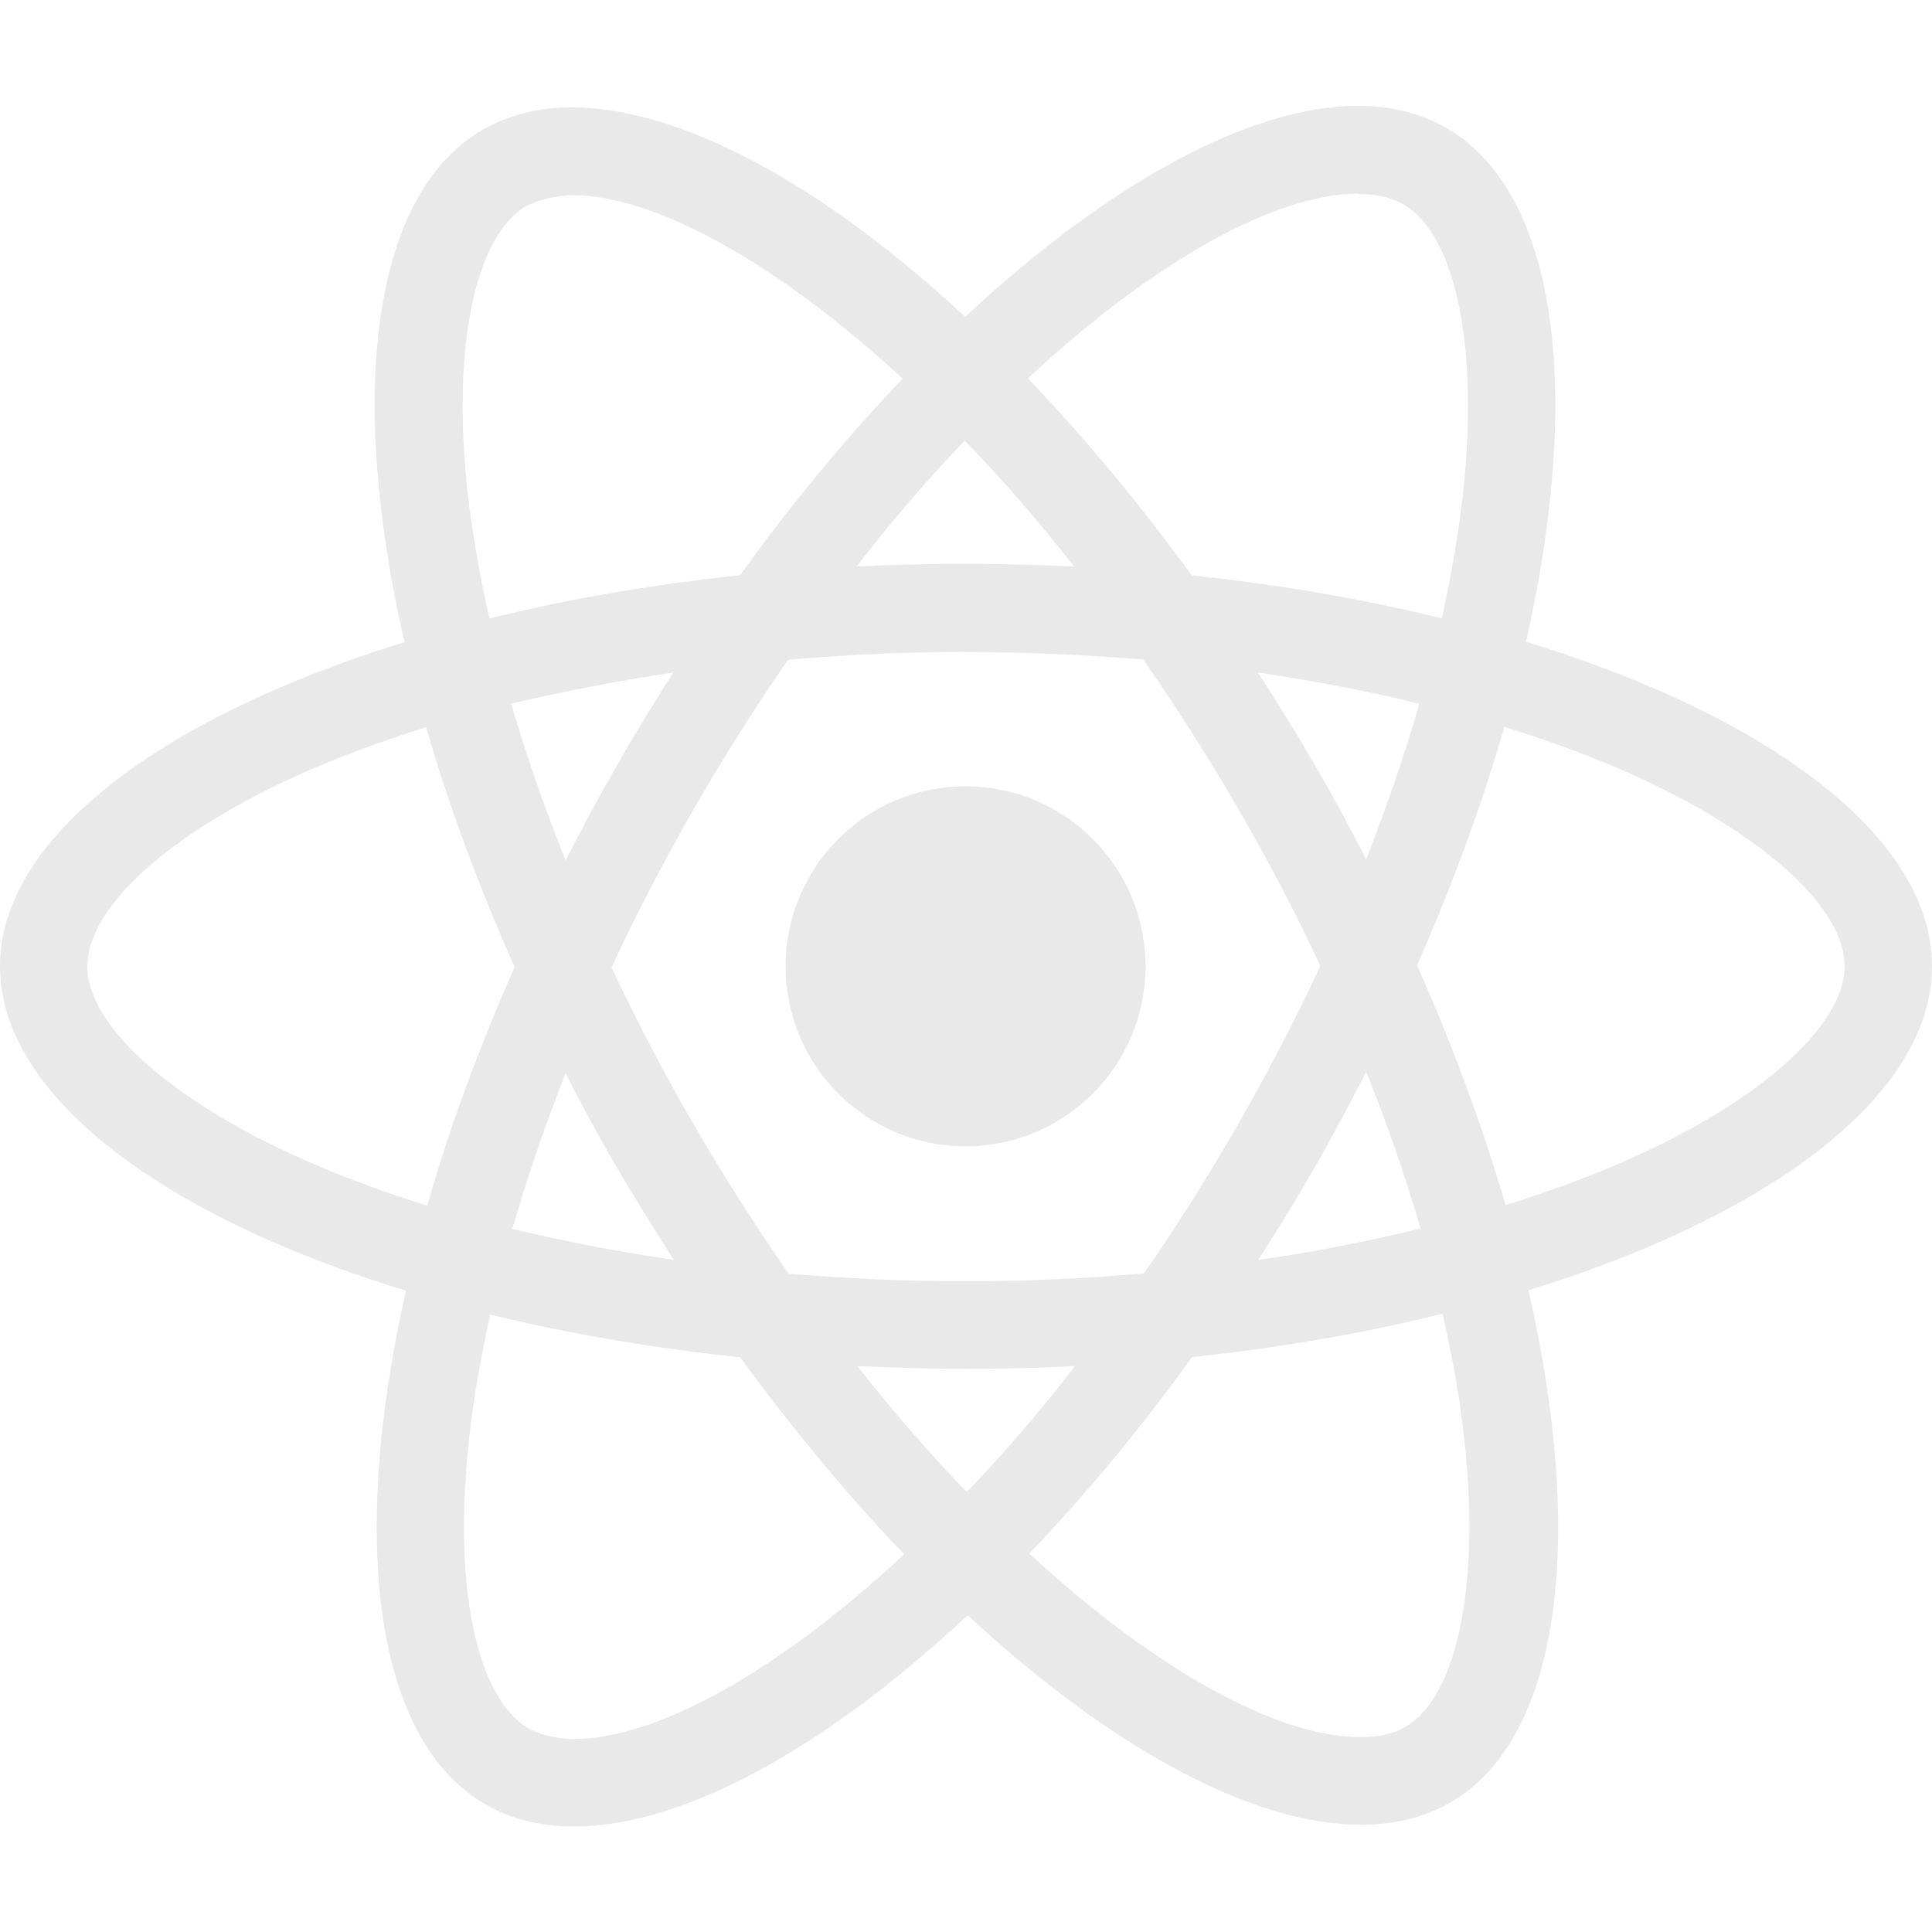
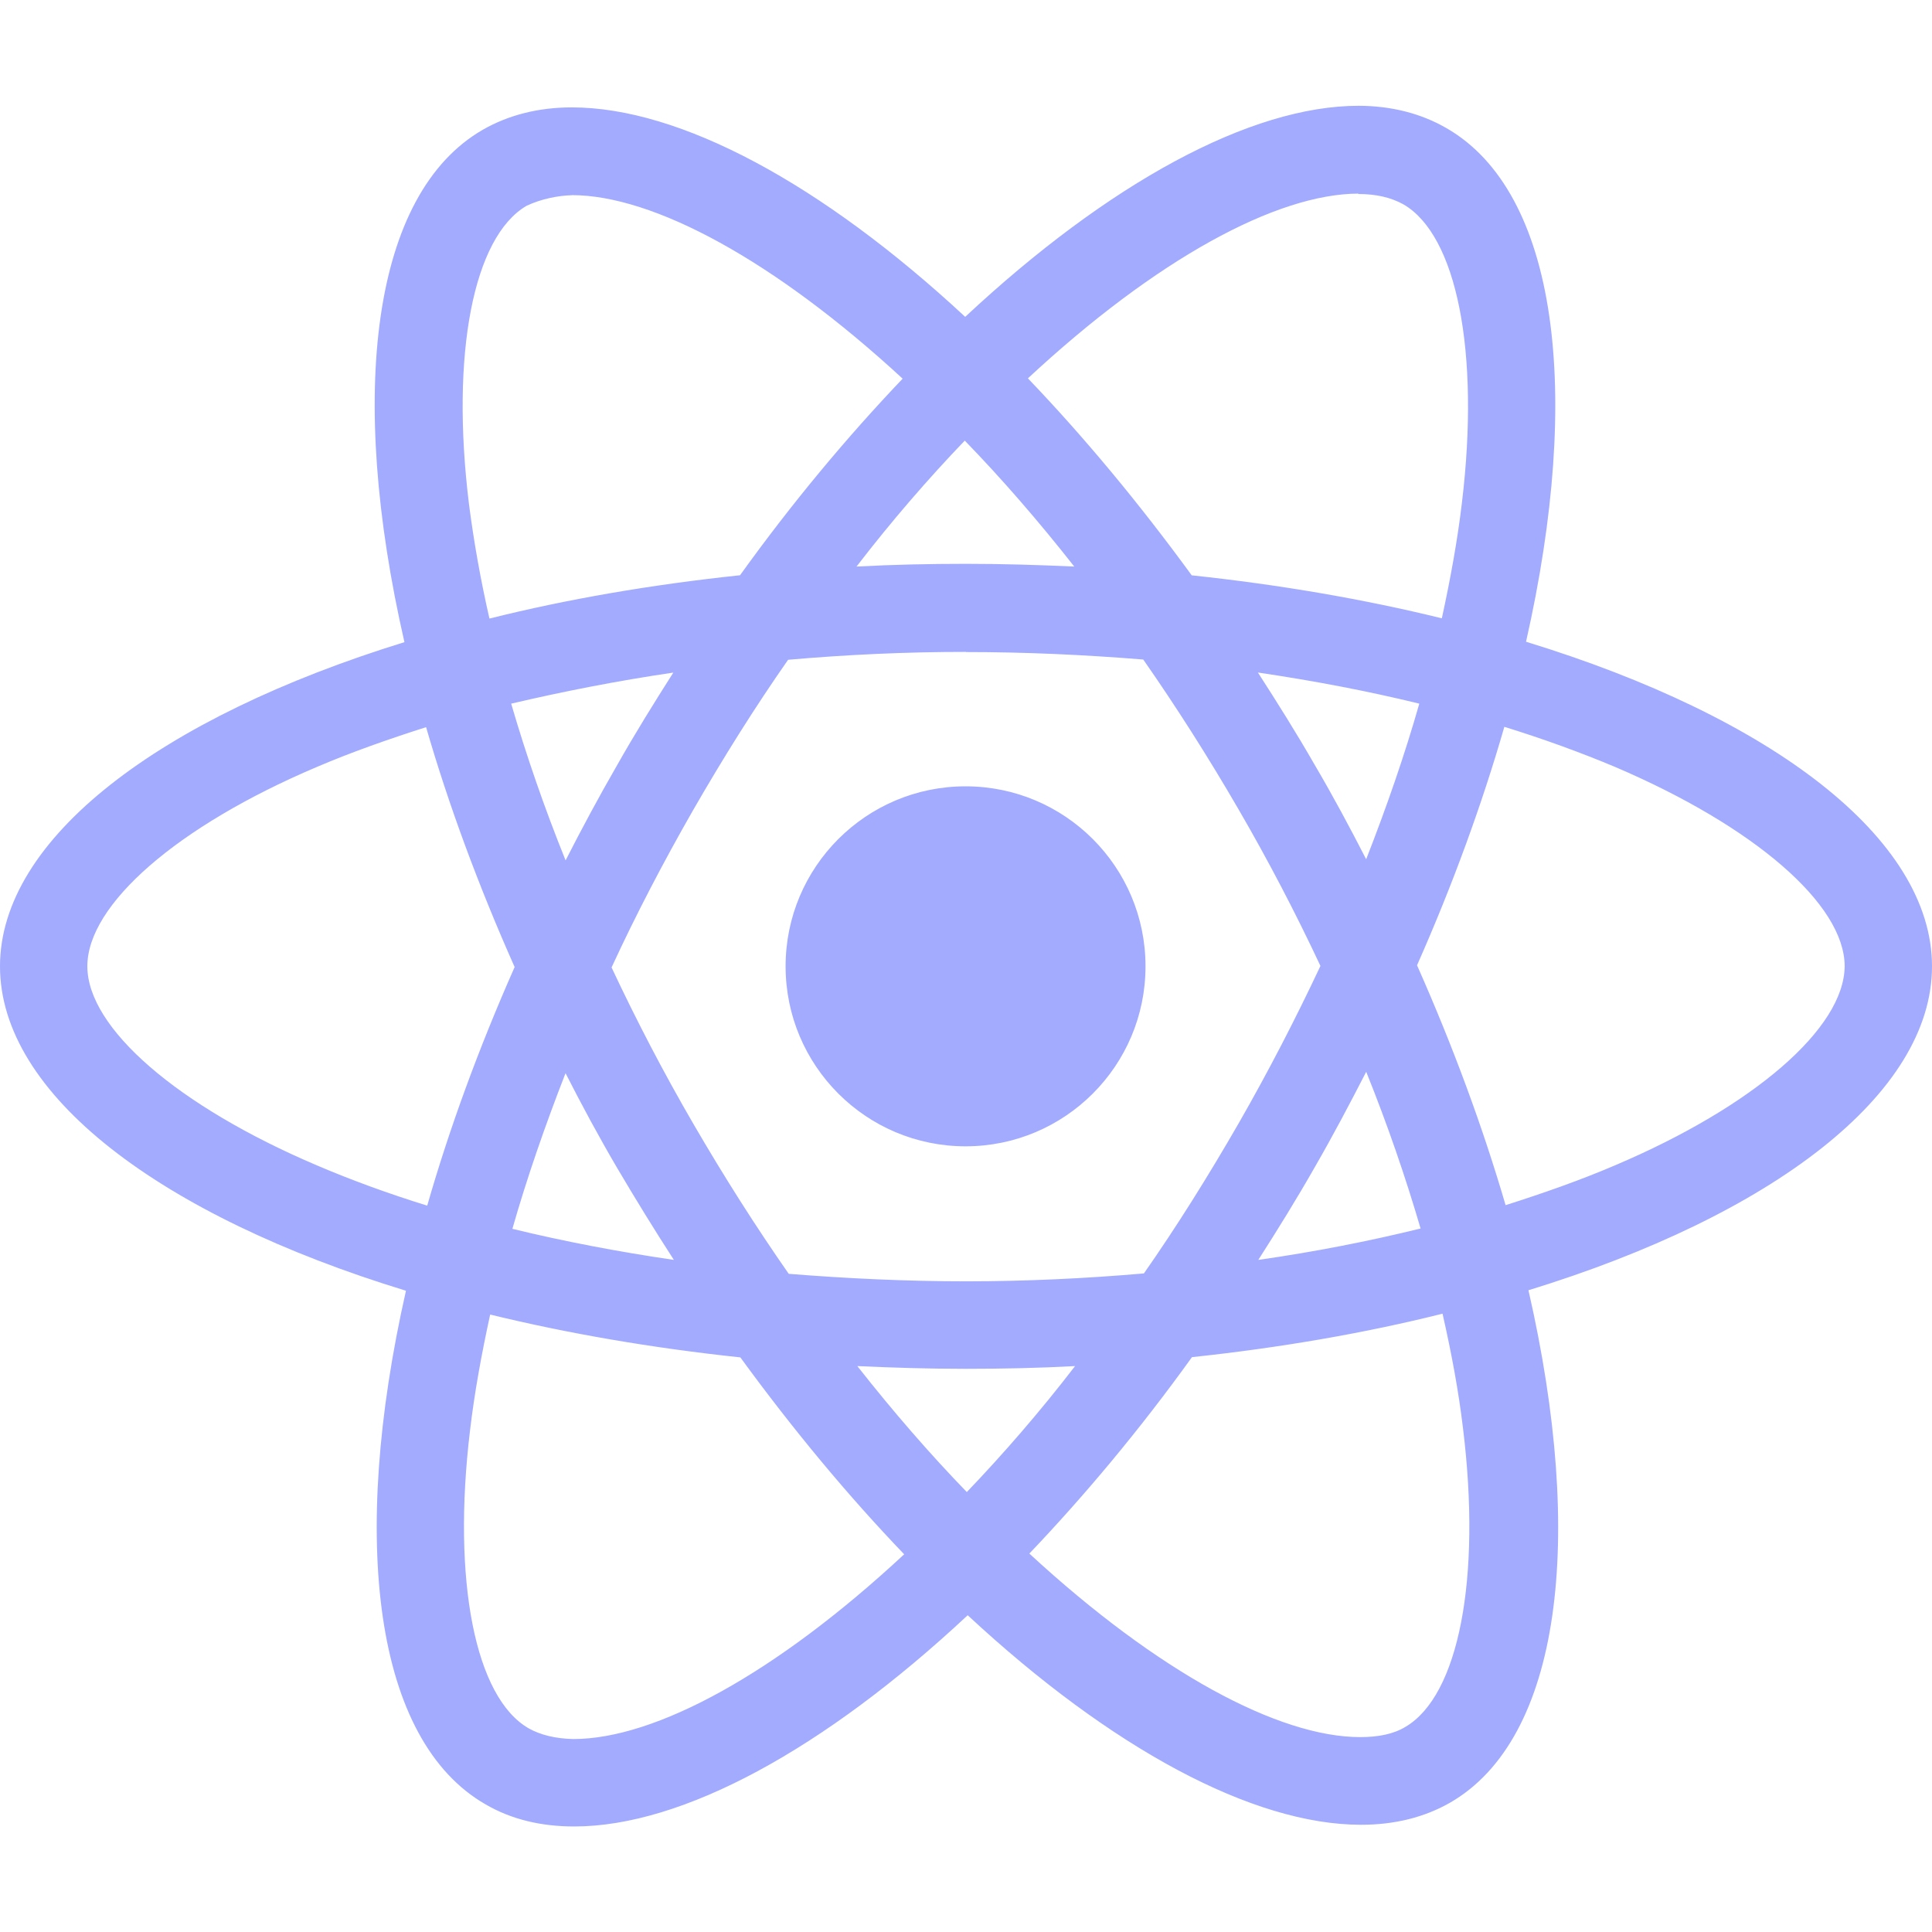
- <svg xmlns="http://www.w3.org/2000/svg" role="img" style="fill:#E9E9E9" viewBox="0 0 24 24">
+ <svg xmlns="http://www.w3.org/2000/svg" role="img" style="fill:#a2abfe" viewBox="0 0 24 24">
  <path d="M14.23 12.004a2.236 2.236 0 0 1-2.235 2.236 2.236 2.236 0 0 1-2.236-2.236 2.236 2.236 0 0 1 2.235-2.236 2.236 2.236 0 0 1 2.236 2.236zm2.648-10.69c-1.346 0-3.107.96-4.888 2.622-1.78-1.653-3.542-2.602-4.887-2.602-.41 0-.783.093-1.106.278-1.375.793-1.683 3.264-.973 6.365C1.98 8.917 0 10.42 0 12.004c0 1.59 1.99 3.097 5.043 4.03-.704 3.113-.39 5.588.988 6.38.32.187.69.275 1.102.275 1.345 0 3.107-.96 4.888-2.624 1.78 1.654 3.542 2.603 4.887 2.603.41 0 .783-.09 1.106-.275 1.374-.792 1.683-3.263.973-6.365C22.02 15.096 24 13.59 24 12.004c0-1.59-1.99-3.097-5.043-4.032.704-3.11.39-5.587-.988-6.38-.318-.184-.688-.277-1.092-.278zm-.005 1.09v.006c.225 0 .406.044.558.127.666.382.955 1.835.73 3.704-.054.46-.142.945-.25 1.44-.96-.236-2.006-.417-3.107-.534-.66-.905-1.345-1.727-2.035-2.447 1.592-1.48 3.087-2.292 4.105-2.295zm-9.77.02c1.012 0 2.514.808 4.11 2.28-.686.72-1.37 1.537-2.02 2.442-1.107.117-2.154.298-3.113.538-.112-.49-.195-.964-.254-1.42-.23-1.868.054-3.32.714-3.707.19-.09.4-.127.563-.132zm4.882 3.05c.455.468.91.992 1.36 1.564-.44-.02-.89-.034-1.345-.034-.46 0-.915.01-1.36.034.44-.572.895-1.096 1.345-1.565zM12 8.1c.74 0 1.477.034 2.202.093.406.582.802 1.203 1.183 1.86.372.64.71 1.29 1.018 1.946-.308.655-.646 1.31-1.013 1.95-.38.66-.773 1.288-1.18 1.87-.728.063-1.466.098-2.21.098-.74 0-1.477-.035-2.202-.093-.406-.582-.802-1.204-1.183-1.86-.372-.64-.71-1.29-1.018-1.946.303-.657.646-1.313 1.013-1.954.38-.66.773-1.286 1.18-1.868.728-.064 1.466-.098 2.21-.098zm-3.635.254c-.24.377-.48.763-.704 1.16-.225.39-.435.782-.635 1.174-.265-.656-.49-1.31-.676-1.947.64-.15 1.315-.283 2.015-.386zm7.26 0c.695.103 1.365.23 2.006.387-.18.632-.405 1.282-.66 1.933-.2-.39-.41-.783-.64-1.174-.225-.392-.465-.774-.705-1.146zm3.063.675c.484.15.944.317 1.375.498 1.732.74 2.852 1.708 2.852 2.476-.005.768-1.125 1.74-2.857 2.475-.42.18-.88.342-1.355.493-.28-.958-.646-1.956-1.1-2.98.45-1.017.81-2.01 1.085-2.964zm-13.395.004c.278.96.645 1.957 1.1 2.98-.45 1.017-.812 2.01-1.086 2.964-.484-.15-.944-.318-1.37-.5-1.732-.737-2.852-1.706-2.852-2.474 0-.768 1.12-1.742 2.852-2.476.42-.18.88-.342 1.356-.494zm11.678 4.28c.265.657.49 1.312.676 1.948-.64.157-1.316.29-2.016.39.24-.375.48-.762.705-1.158.225-.39.435-.788.636-1.18zm-9.945.02c.2.392.41.783.64 1.175.23.39.465.772.705 1.143-.695-.102-1.365-.23-2.006-.386.18-.63.406-1.282.66-1.933zM17.92 16.32c.112.493.2.968.254 1.423.23 1.868-.054 3.32-.714 3.708-.147.09-.338.128-.563.128-1.012 0-2.514-.807-4.11-2.28.686-.72 1.37-1.536 2.02-2.44 1.107-.118 2.154-.3 3.113-.54zm-11.83.01c.96.234 2.006.415 3.107.532.66.905 1.345 1.727 2.035 2.446-1.595 1.483-3.092 2.295-4.11 2.295-.22-.005-.406-.05-.553-.132-.666-.38-.955-1.834-.73-3.703.054-.46.142-.944.25-1.438zm4.56.64c.44.02.89.034 1.345.034.46 0 .915-.01 1.36-.034-.44.572-.895 1.095-1.345 1.565-.455-.47-.91-.993-1.36-1.565z" />
</svg>
